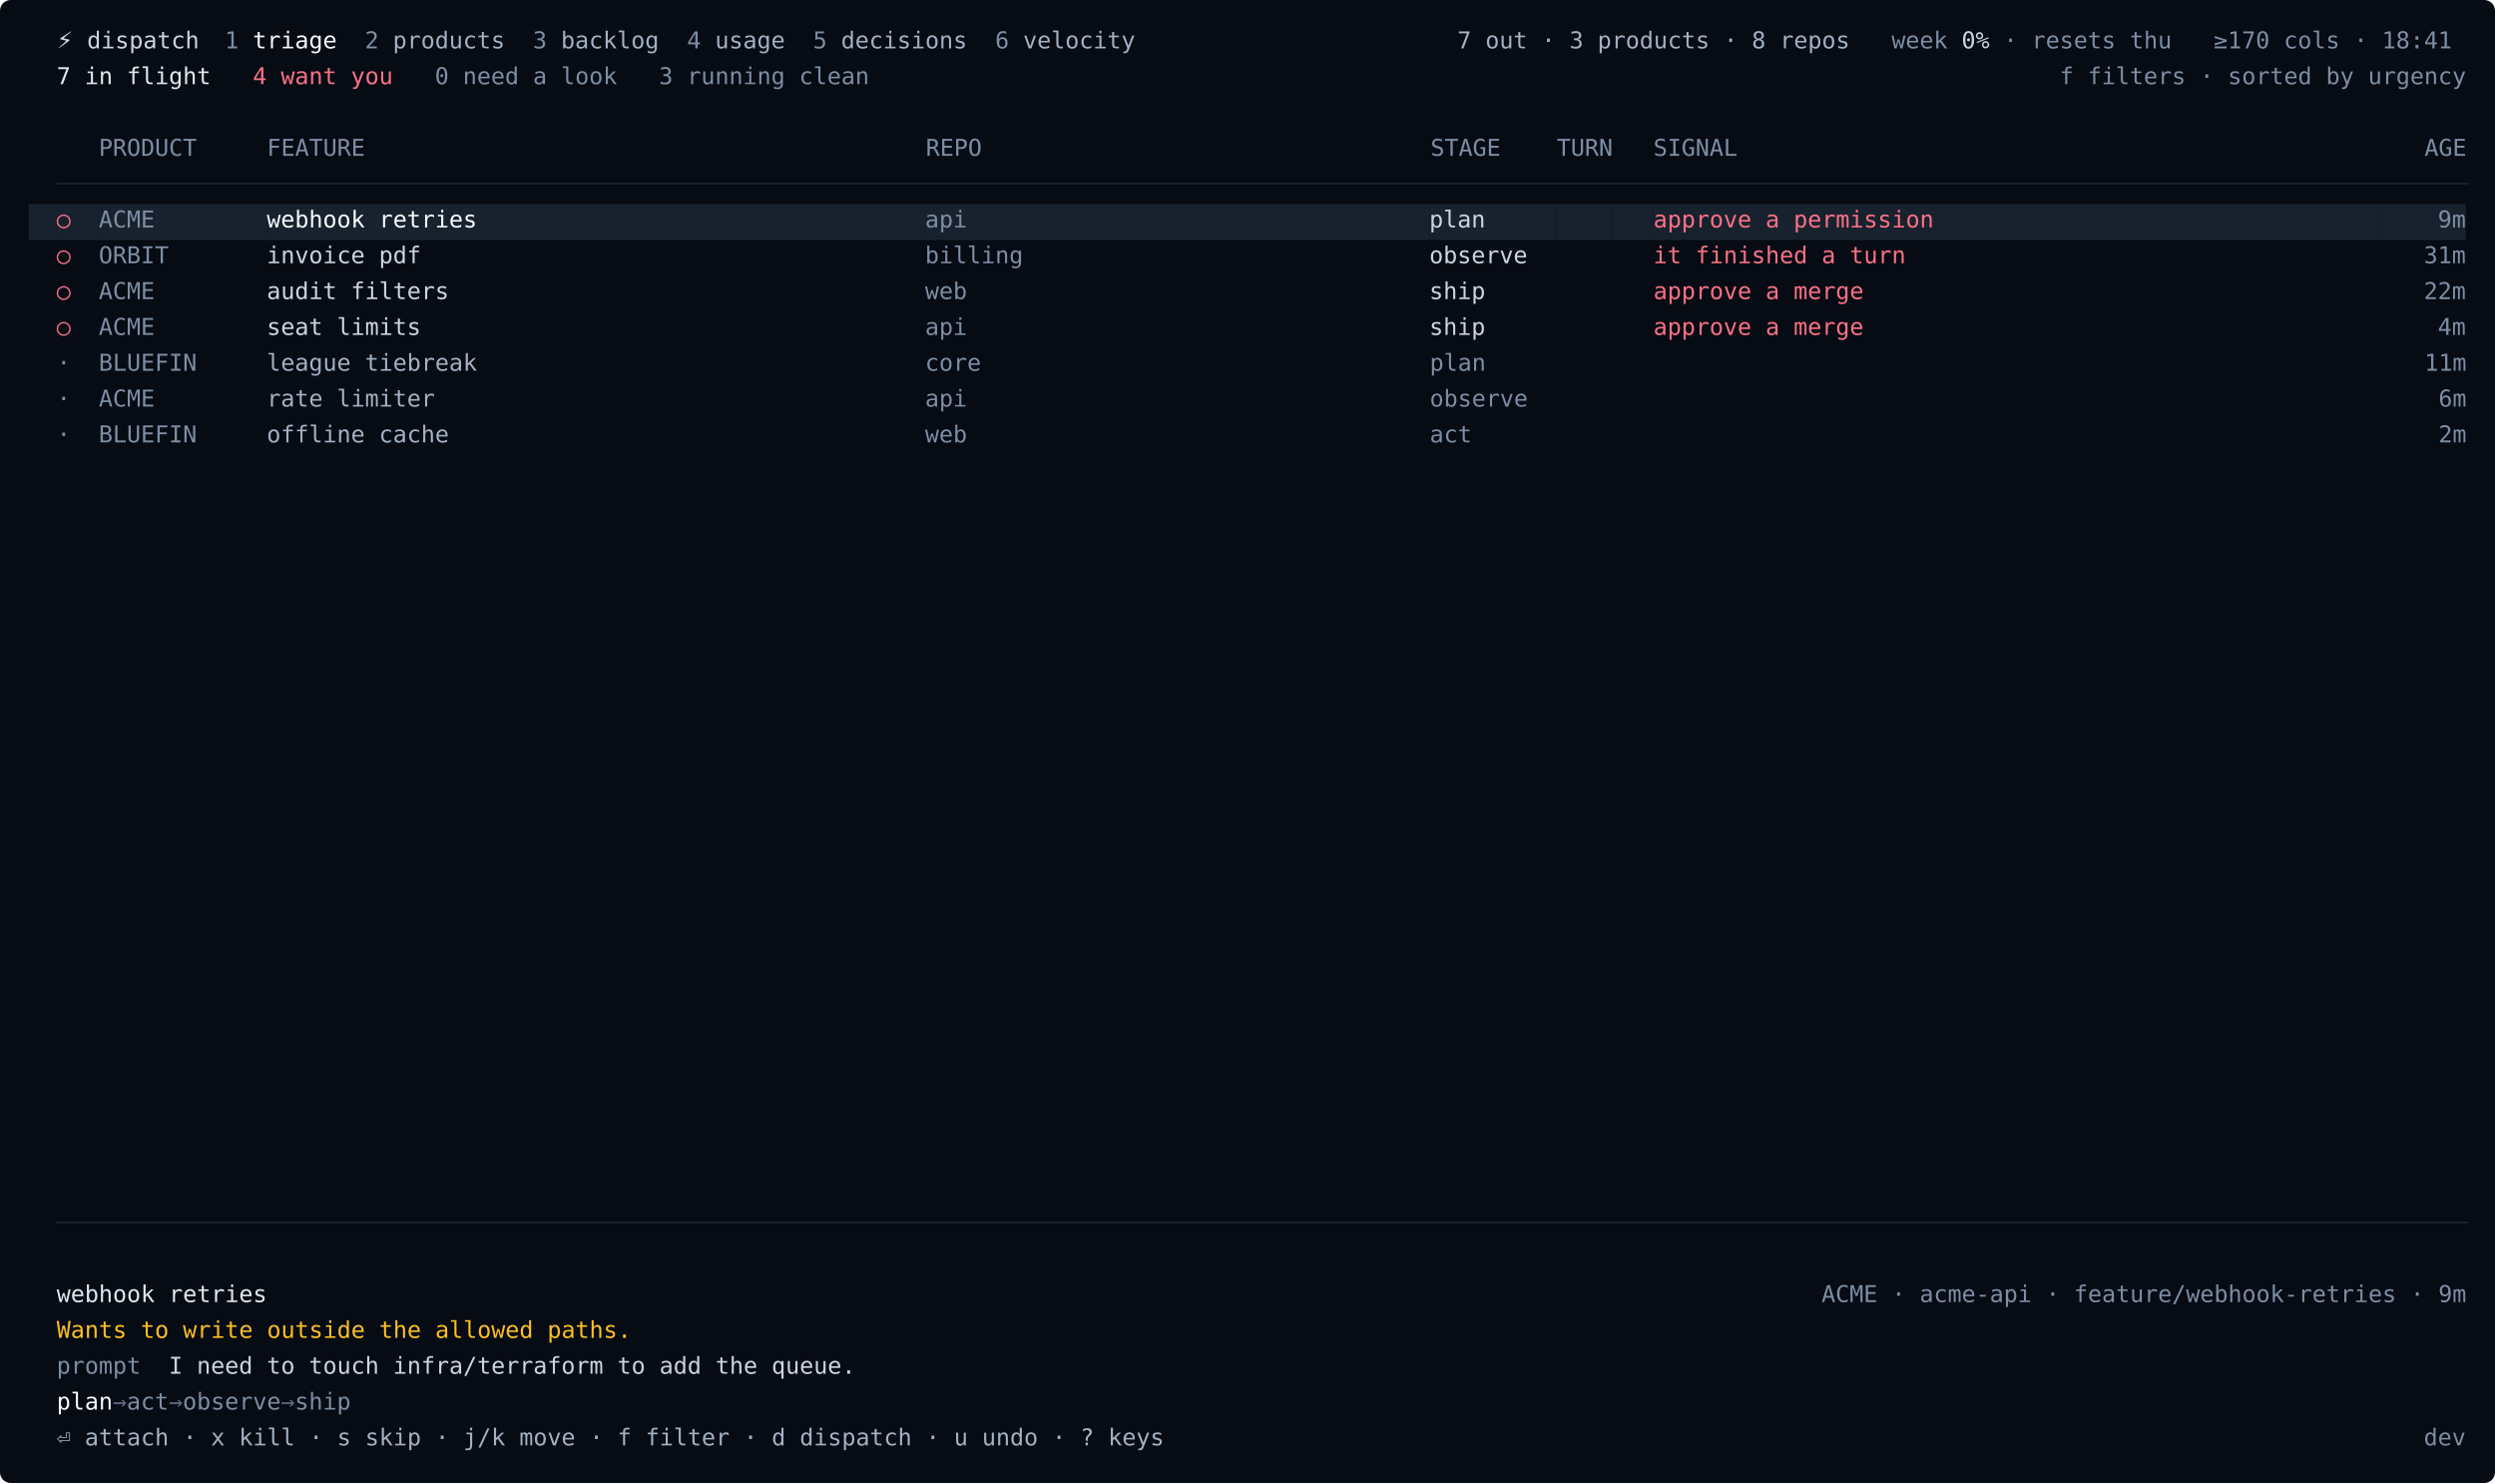
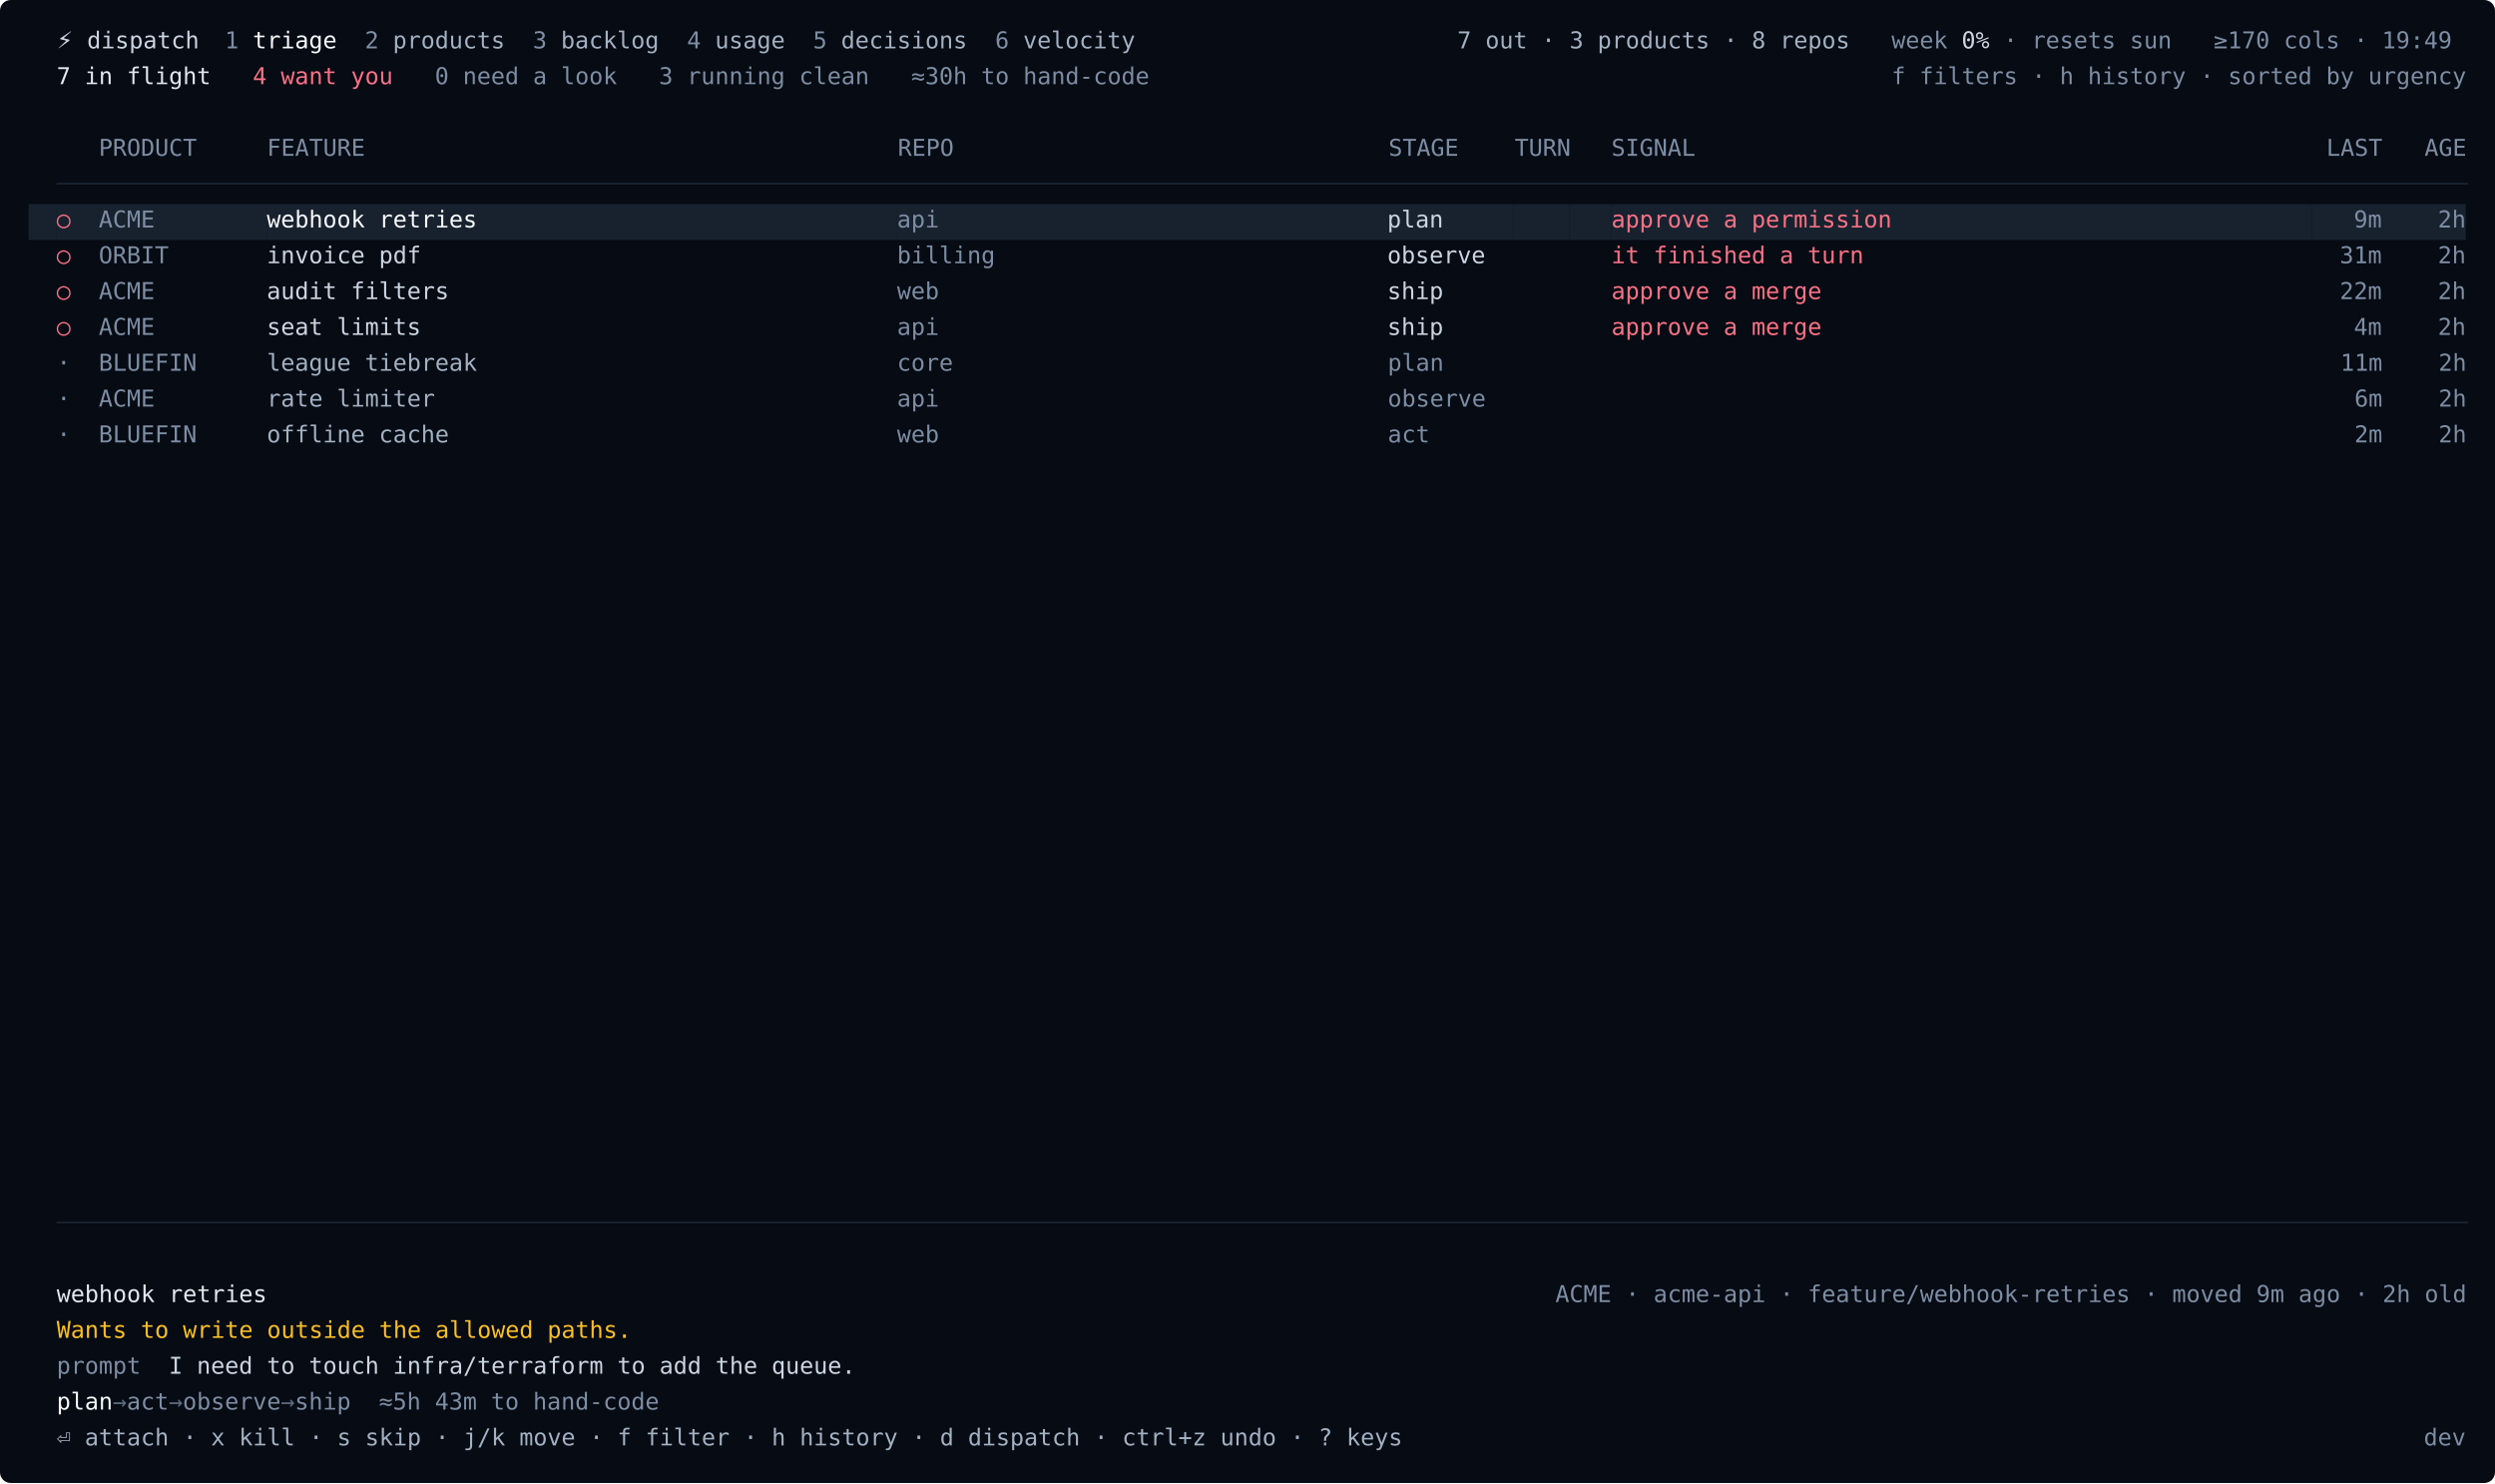
<svg xmlns="http://www.w3.org/2000/svg" width="1393" height="828" viewBox="0 0 1393 828" role="img" aria-label="Triage: the fleet, ranked">
  <rect width="1393" height="828" rx="6" fill="#060b14" />
  <g font-family="ui-monospace, SFMono-Regular, Menlo, Consolas, 'DejaVu Sans Mono', monospace" font-size="13.0" xml:space="preserve">
    <rect x="16.00" y="114.00" width="15.64" height="20.00" fill="#18222f" />
    <rect x="31.64" y="114.00" width="23.46" height="20.00" fill="#18222f" />
    <rect x="55.10" y="114.00" width="93.84" height="20.00" fill="#18222f" />
-     <rect x="148.94" y="114.00" width="367.54" height="20.00" fill="#18222f" />
-     <rect x="516.48" y="114.00" width="281.52" height="20.00" fill="#18222f" />
-     <rect x="798.00" y="114.00" width="70.38" height="20.00" fill="#18222f" />
-     <rect x="868.38" y="114.00" width="31.28" height="20.00" fill="#18222f" />
-     <rect x="899.66" y="114.00" width="23.46" height="20.00" fill="#18222f" />
-     <rect x="923.12" y="114.00" width="406.64" height="20.00" fill="#18222f" />
-     <rect x="1329.76" y="114.00" width="46.92" height="20.00" fill="#18222f" />
+     <rect x="148.94" y="114.00" width="351.90" height="20.00" fill="#18222f" />
+     <rect x="500.84" y="114.00" width="273.70" height="20.00" fill="#18222f" />
+     <rect x="774.54" y="114.00" width="70.38" height="20.00" fill="#18222f" />
+     <rect x="844.92" y="114.00" width="31.28" height="20.00" fill="#18222f" />
+     <rect x="876.20" y="114.00" width="23.46" height="20.00" fill="#18222f" />
+     <rect x="899.66" y="114.00" width="391.00" height="20.00" fill="#18222f" />
+     <rect x="1290.66" y="114.00" width="86.02" height="20.00" fill="#18222f" />
    <text xml:space="preserve" y="27.00" fill="#e2e8f0">
      <tspan x="16.00">  </tspan>
      <tspan x="31.64" fill="#cbd5e1">⚡ dispatch</tspan>
      <tspan x="109.84">  </tspan>
      <tspan x="125.48" fill="#7d8da3">1 </tspan>
      <tspan x="141.12" fill="#f8fafc">triage</tspan>
      <tspan x="188.04">  </tspan>
      <tspan x="203.68" fill="#7d8da3">2 </tspan>
      <tspan x="219.32" fill="#a3b1c2">products</tspan>
      <tspan x="281.88">  </tspan>
      <tspan x="297.52" fill="#7d8da3">3 </tspan>
      <tspan x="313.16" fill="#a3b1c2">backlog</tspan>
      <tspan x="367.90">  </tspan>
      <tspan x="383.54" fill="#7d8da3">4 </tspan>
      <tspan x="399.18" fill="#a3b1c2">usage</tspan>
      <tspan x="438.28">  </tspan>
      <tspan x="453.92" fill="#7d8da3">5 </tspan>
      <tspan x="469.56" fill="#a3b1c2">decisions</tspan>
      <tspan x="539.94">  </tspan>
      <tspan x="555.58" fill="#7d8da3">6 </tspan>
      <tspan x="571.22" fill="#a3b1c2">velocity</tspan>
      <tspan x="633.78">                       </tspan>
      <tspan x="813.64" fill="#a3b1c2">7 out · 3 products · 8 repos</tspan>
      <tspan x="1032.60">   </tspan>
      <tspan x="1056.06" fill="#7d8da3">week </tspan>
      <tspan x="1095.16" fill="#cbd5e1">0%</tspan>
-       <tspan x="1110.80" fill="#7d8da3"> · resets thu</tspan>
+       <tspan x="1110.80" fill="#7d8da3"> · resets sun</tspan>
      <tspan x="1212.46">   </tspan>
-       <tspan x="1235.92" fill="#7d8da3">≥170 cols · 18:41</tspan>
+       <tspan x="1235.92" fill="#7d8da3">≥170 cols · 19:49</tspan>
    </text>
    <text xml:space="preserve" y="47.00" fill="#e2e8f0">
      <tspan x="16.00">  </tspan>
      <tspan x="31.64">7 in flight</tspan>
      <tspan x="117.66">   </tspan>
      <tspan x="141.12" fill="#fb7185">4 want you</tspan>
      <tspan x="219.32">   </tspan>
      <tspan x="242.78" fill="#7d8da3">0 need a look</tspan>
      <tspan x="344.44">   </tspan>
      <tspan x="367.90" fill="#7d8da3">3 running clean</tspan>
-       <tspan x="485.20">                                                                                     </tspan>
-       <tspan x="1149.90" fill="#7d8da3">f filters · sorted by urgency</tspan>
+       <tspan x="485.20">   </tspan>
+       <tspan x="508.66" fill="#7d8da3">≈30h to hand-code</tspan>
+       <tspan x="641.60">                                                     </tspan>
+       <tspan x="1056.06" fill="#7d8da3">f filters · h history · sorted by urgency</tspan>
    </text>
    <text xml:space="preserve" y="87.00" fill="#e2e8f0">
      <tspan x="16.00">  </tspan>
-       <tspan x="31.64" fill="#7d8da3">   PRODUCT     FEATURE                                        REPO                                STAGE    TURN</tspan>
-       <tspan x="899.66">   </tspan>
-       <tspan x="923.12" fill="#7d8da3">SIGNAL                                                 AGE</tspan>
+       <tspan x="31.64" fill="#7d8da3">   PRODUCT     FEATURE                                      REPO                               STAGE    TURN</tspan>
+       <tspan x="876.20">   </tspan>
+       <tspan x="899.66" fill="#7d8da3">SIGNAL                                             LAST   AGE</tspan>
    </text>
    <text xml:space="preserve" y="107.00" fill="#e2e8f0">
      <tspan x="16.00">  </tspan>
      <tspan x="31.64" fill="#18222f">────────────────────────────────────────────────────────────────────────────────────────────────────────────────────────────────────────────────────────────────────────────</tspan>
    </text>
    <text xml:space="preserve" y="127.00" fill="#e2e8f0">
      <tspan x="16.00">  </tspan>
      <tspan x="31.64" fill="#fb7185">○  </tspan>
      <tspan x="55.10" fill="#7d8da3">ACME        </tspan>
-       <tspan x="148.94" fill="#f8fafc">webhook retries                                </tspan>
-       <tspan x="516.48" fill="#7d8da3">api                                 </tspan>
-       <tspan x="798.00" fill="#cbd5e1">plan     </tspan>
-       <tspan x="868.38" fill="#7d8da3">    </tspan>
-       <tspan x="899.66">   </tspan>
-       <tspan x="923.12" fill="#fb7185">approve a permission                                </tspan>
-       <tspan x="1329.76" fill="#7d8da3">    9m</tspan>
+       <tspan x="148.94" fill="#f8fafc">webhook retries                              </tspan>
+       <tspan x="500.84" fill="#7d8da3">api                                </tspan>
+       <tspan x="774.54" fill="#cbd5e1">plan     </tspan>
+       <tspan x="844.92" fill="#7d8da3">    </tspan>
+       <tspan x="876.20">   </tspan>
+       <tspan x="899.66" fill="#fb7185">approve a permission                              </tspan>
+       <tspan x="1290.66" fill="#7d8da3">   9m    2h</tspan>
    </text>
    <text xml:space="preserve" y="147.00" fill="#e2e8f0">
      <tspan x="16.00">  </tspan>
      <tspan x="31.64" fill="#fb7185">○  </tspan>
      <tspan x="55.10" fill="#7d8da3">ORBIT       </tspan>
-       <tspan x="148.94" fill="#cbd5e1">invoice pdf                                    </tspan>
-       <tspan x="516.48" fill="#7d8da3">billing                             </tspan>
-       <tspan x="798.00" fill="#cbd5e1">observe  </tspan>
-       <tspan x="868.38" fill="#7d8da3">    </tspan>
-       <tspan x="899.66">   </tspan>
-       <tspan x="923.12" fill="#fb7185">it finished a turn                                  </tspan>
-       <tspan x="1329.76" fill="#7d8da3">   31m</tspan>
+       <tspan x="148.94" fill="#cbd5e1">invoice pdf                                  </tspan>
+       <tspan x="500.84" fill="#7d8da3">billing                            </tspan>
+       <tspan x="774.54" fill="#cbd5e1">observe  </tspan>
+       <tspan x="844.92" fill="#7d8da3">    </tspan>
+       <tspan x="876.20">   </tspan>
+       <tspan x="899.66" fill="#fb7185">it finished a turn                                </tspan>
+       <tspan x="1290.66" fill="#7d8da3">  31m    2h</tspan>
    </text>
    <text xml:space="preserve" y="167.00" fill="#e2e8f0">
      <tspan x="16.00">  </tspan>
      <tspan x="31.64" fill="#fb7185">○  </tspan>
      <tspan x="55.10" fill="#7d8da3">ACME        </tspan>
-       <tspan x="148.94" fill="#cbd5e1">audit filters                                  </tspan>
-       <tspan x="516.48" fill="#7d8da3">web                                 </tspan>
-       <tspan x="798.00" fill="#cbd5e1">ship     </tspan>
-       <tspan x="868.38" fill="#7d8da3">    </tspan>
-       <tspan x="899.66">   </tspan>
-       <tspan x="923.12" fill="#fb7185">approve a merge                                     </tspan>
-       <tspan x="1329.76" fill="#7d8da3">   22m</tspan>
+       <tspan x="148.94" fill="#cbd5e1">audit filters                                </tspan>
+       <tspan x="500.84" fill="#7d8da3">web                                </tspan>
+       <tspan x="774.54" fill="#cbd5e1">ship     </tspan>
+       <tspan x="844.92" fill="#7d8da3">    </tspan>
+       <tspan x="876.20">   </tspan>
+       <tspan x="899.66" fill="#fb7185">approve a merge                                   </tspan>
+       <tspan x="1290.66" fill="#7d8da3">  22m    2h</tspan>
    </text>
    <text xml:space="preserve" y="187.00" fill="#e2e8f0">
      <tspan x="16.00">  </tspan>
      <tspan x="31.64" fill="#fb7185">○  </tspan>
      <tspan x="55.10" fill="#7d8da3">ACME        </tspan>
-       <tspan x="148.94" fill="#cbd5e1">seat limits                                    </tspan>
-       <tspan x="516.48" fill="#7d8da3">api                                 </tspan>
-       <tspan x="798.00" fill="#cbd5e1">ship     </tspan>
-       <tspan x="868.38" fill="#7d8da3">    </tspan>
-       <tspan x="899.66">   </tspan>
-       <tspan x="923.12" fill="#fb7185">approve a merge                                     </tspan>
-       <tspan x="1329.76" fill="#7d8da3">    4m</tspan>
+       <tspan x="148.94" fill="#cbd5e1">seat limits                                  </tspan>
+       <tspan x="500.84" fill="#7d8da3">api                                </tspan>
+       <tspan x="774.54" fill="#cbd5e1">ship     </tspan>
+       <tspan x="844.92" fill="#7d8da3">    </tspan>
+       <tspan x="876.20">   </tspan>
+       <tspan x="899.66" fill="#fb7185">approve a merge                                   </tspan>
+       <tspan x="1290.66" fill="#7d8da3">   4m    2h</tspan>
    </text>
    <text xml:space="preserve" y="207.00" fill="#e2e8f0">
      <tspan x="16.00">  </tspan>
      <tspan x="31.64" fill="#7d8da3">·  BLUEFIN     </tspan>
-       <tspan x="148.94" fill="#a3b1c2">league tiebreak                                </tspan>
-       <tspan x="516.48" fill="#7d8da3">core                                plan         </tspan>
-       <tspan x="899.66">   </tspan>
-       <tspan x="923.12" fill="#7d8da3">                                                       11m</tspan>
+       <tspan x="148.94" fill="#a3b1c2">league tiebreak                              </tspan>
+       <tspan x="500.84" fill="#7d8da3">core                               plan         </tspan>
+       <tspan x="876.20">   </tspan>
+       <tspan x="899.66" fill="#7d8da3">                                                    11m    2h</tspan>
    </text>
    <text xml:space="preserve" y="227.00" fill="#e2e8f0">
      <tspan x="16.00">  </tspan>
      <tspan x="31.64" fill="#7d8da3">·  ACME        </tspan>
-       <tspan x="148.94" fill="#a3b1c2">rate limiter                                   </tspan>
-       <tspan x="516.48" fill="#7d8da3">api                                 observe      </tspan>
-       <tspan x="899.66">   </tspan>
-       <tspan x="923.12" fill="#7d8da3">                                                        6m</tspan>
+       <tspan x="148.94" fill="#a3b1c2">rate limiter                                 </tspan>
+       <tspan x="500.84" fill="#7d8da3">api                                observe      </tspan>
+       <tspan x="876.20">   </tspan>
+       <tspan x="899.66" fill="#7d8da3">                                                     6m    2h</tspan>
    </text>
    <text xml:space="preserve" y="247.00" fill="#e2e8f0">
      <tspan x="16.00">  </tspan>
      <tspan x="31.64" fill="#7d8da3">·  BLUEFIN     </tspan>
-       <tspan x="148.94" fill="#a3b1c2">offline cache                                  </tspan>
-       <tspan x="516.48" fill="#7d8da3">web                                 act          </tspan>
-       <tspan x="899.66">   </tspan>
-       <tspan x="923.12" fill="#7d8da3">                                                        2m</tspan>
+       <tspan x="148.94" fill="#a3b1c2">offline cache                                </tspan>
+       <tspan x="500.84" fill="#7d8da3">web                                act          </tspan>
+       <tspan x="876.20">   </tspan>
+       <tspan x="899.66" fill="#7d8da3">                                                     2m    2h</tspan>
    </text>
    <text xml:space="preserve" y="687.00" fill="#e2e8f0">
      <tspan x="16.00">  </tspan>
      <tspan x="31.64" fill="#18222f">────────────────────────────────────────────────────────────────────────────────────────────────────────────────────────────────────────────────────────────────────────────</tspan>
    </text>
    <text xml:space="preserve" y="727.00" fill="#e2e8f0">
      <tspan x="16.00">  </tspan>
      <tspan x="31.64">webhook retries</tspan>
-       <tspan x="148.94">                                                                                                               </tspan>
-       <tspan x="1016.96" fill="#7d8da3">ACME · acme-api · feature/webhook-retries · 9m</tspan>
+       <tspan x="148.94">                                                                                            </tspan>
+       <tspan x="868.38" fill="#7d8da3">ACME · acme-api · feature/webhook-retries · moved 9m ago · 2h old</tspan>
    </text>
    <text xml:space="preserve" y="747.00" fill="#e2e8f0">
      <tspan x="16.00">  </tspan>
      <tspan x="31.64" fill="#fbbf24">Wants to write outside the allowed paths.</tspan>
    </text>
    <text xml:space="preserve" y="767.00" fill="#e2e8f0">
      <tspan x="16.00">  </tspan>
      <tspan x="31.64" fill="#7d8da3">prompt  </tspan>
      <tspan x="94.20" fill="#cbd5e1">I need to touch infra/terraform to add the queue.                                                                                                                   </tspan>
    </text>
    <text xml:space="preserve" y="787.00" fill="#e2e8f0">
      <tspan x="16.00">  </tspan>
      <tspan x="31.64" fill="#f8fafc">plan</tspan>
      <tspan x="62.92" fill="#5b6b80">→</tspan>
      <tspan x="70.74" fill="#7d8da3">act</tspan>
      <tspan x="94.20" fill="#5b6b80">→</tspan>
      <tspan x="102.02" fill="#7d8da3">observe</tspan>
      <tspan x="156.76" fill="#5b6b80">→</tspan>
      <tspan x="164.58" fill="#7d8da3">ship</tspan>
      <tspan x="195.86">  </tspan>
-       <tspan x="211.50" fill="#7d8da3">                                                                                                                                                     </tspan>
+       <tspan x="211.50" fill="#7d8da3">≈5h 43m to hand-code                                                                                                                                 </tspan>
    </text>
    <text xml:space="preserve" y="807.00" fill="#e2e8f0">
      <tspan x="16.00">  </tspan>
-       <tspan x="31.64" fill="#a3b1c2">⏎ attach · x kill · s skip · j/k move · f filter · d dispatch · u undo · ? keys</tspan>
-       <tspan x="649.42">                                                                                          </tspan>
+       <tspan x="31.64" fill="#a3b1c2">⏎ attach · x kill · s skip · j/k move · f filter · h history · d dispatch · ctrl+z undo · ? keys</tspan>
+       <tspan x="782.36">                                                                         </tspan>
      <tspan x="1353.22" fill="#7d8da3">dev</tspan>
    </text>
  </g>
</svg>
